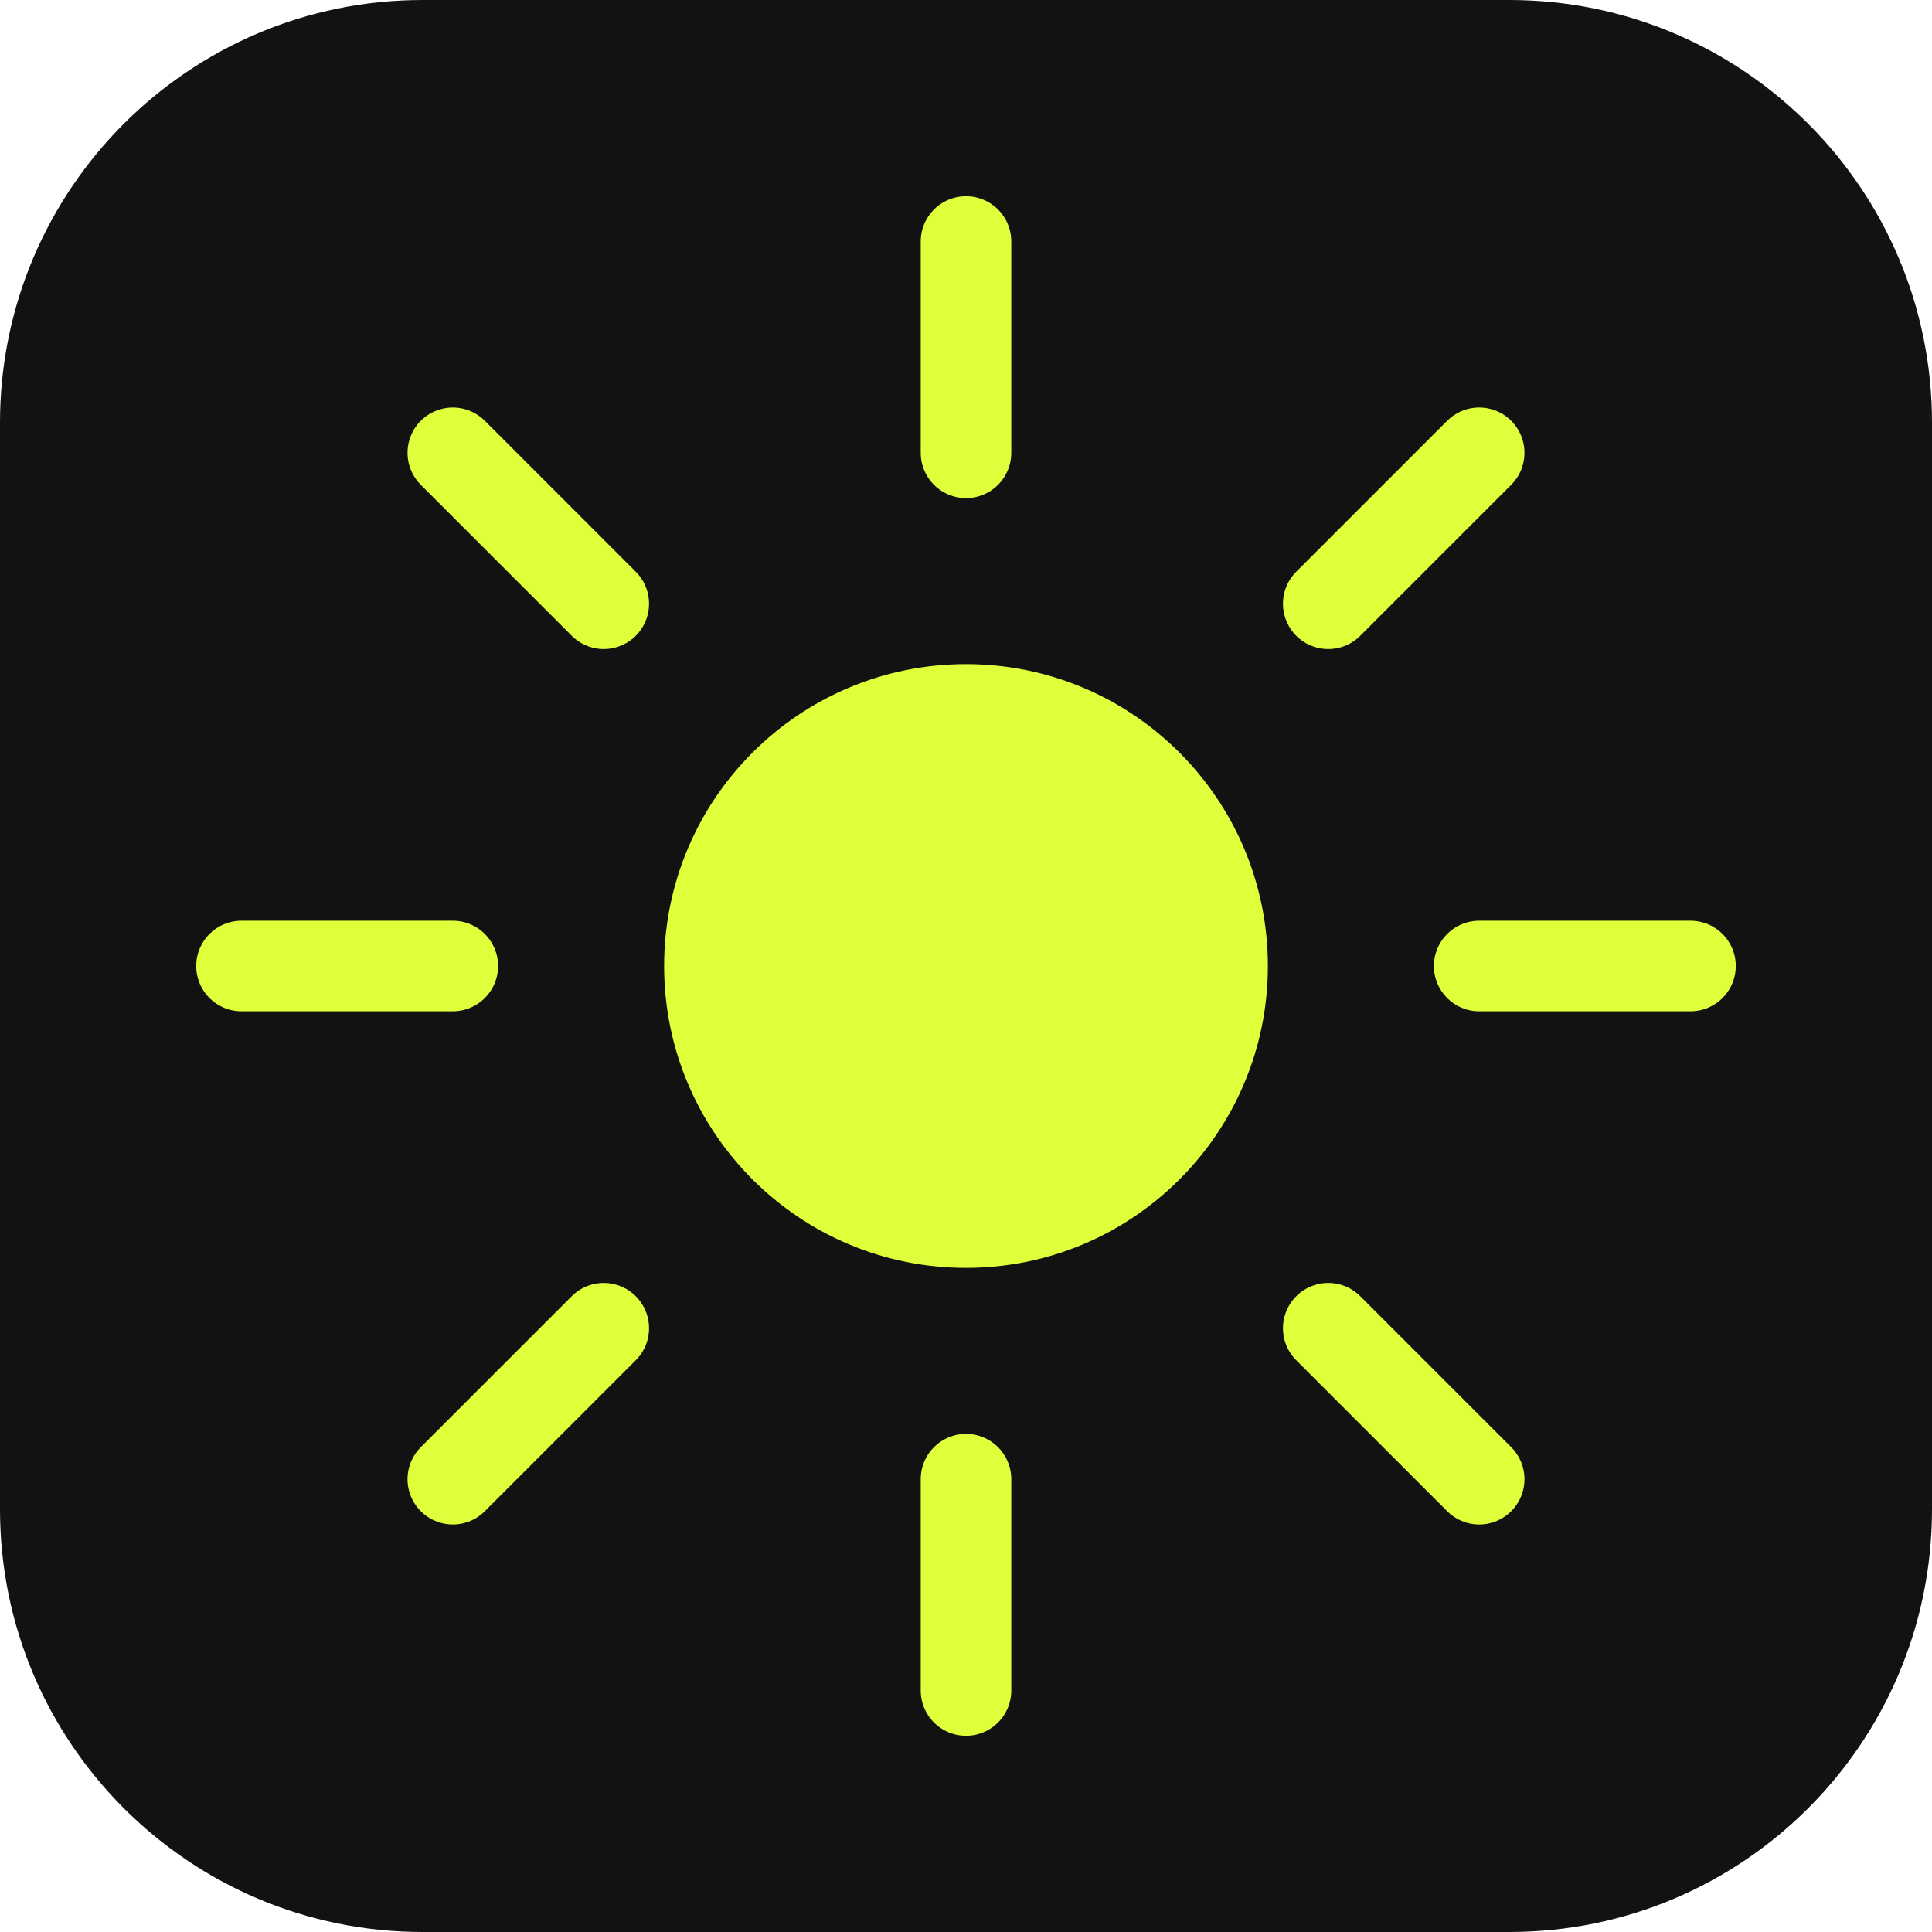
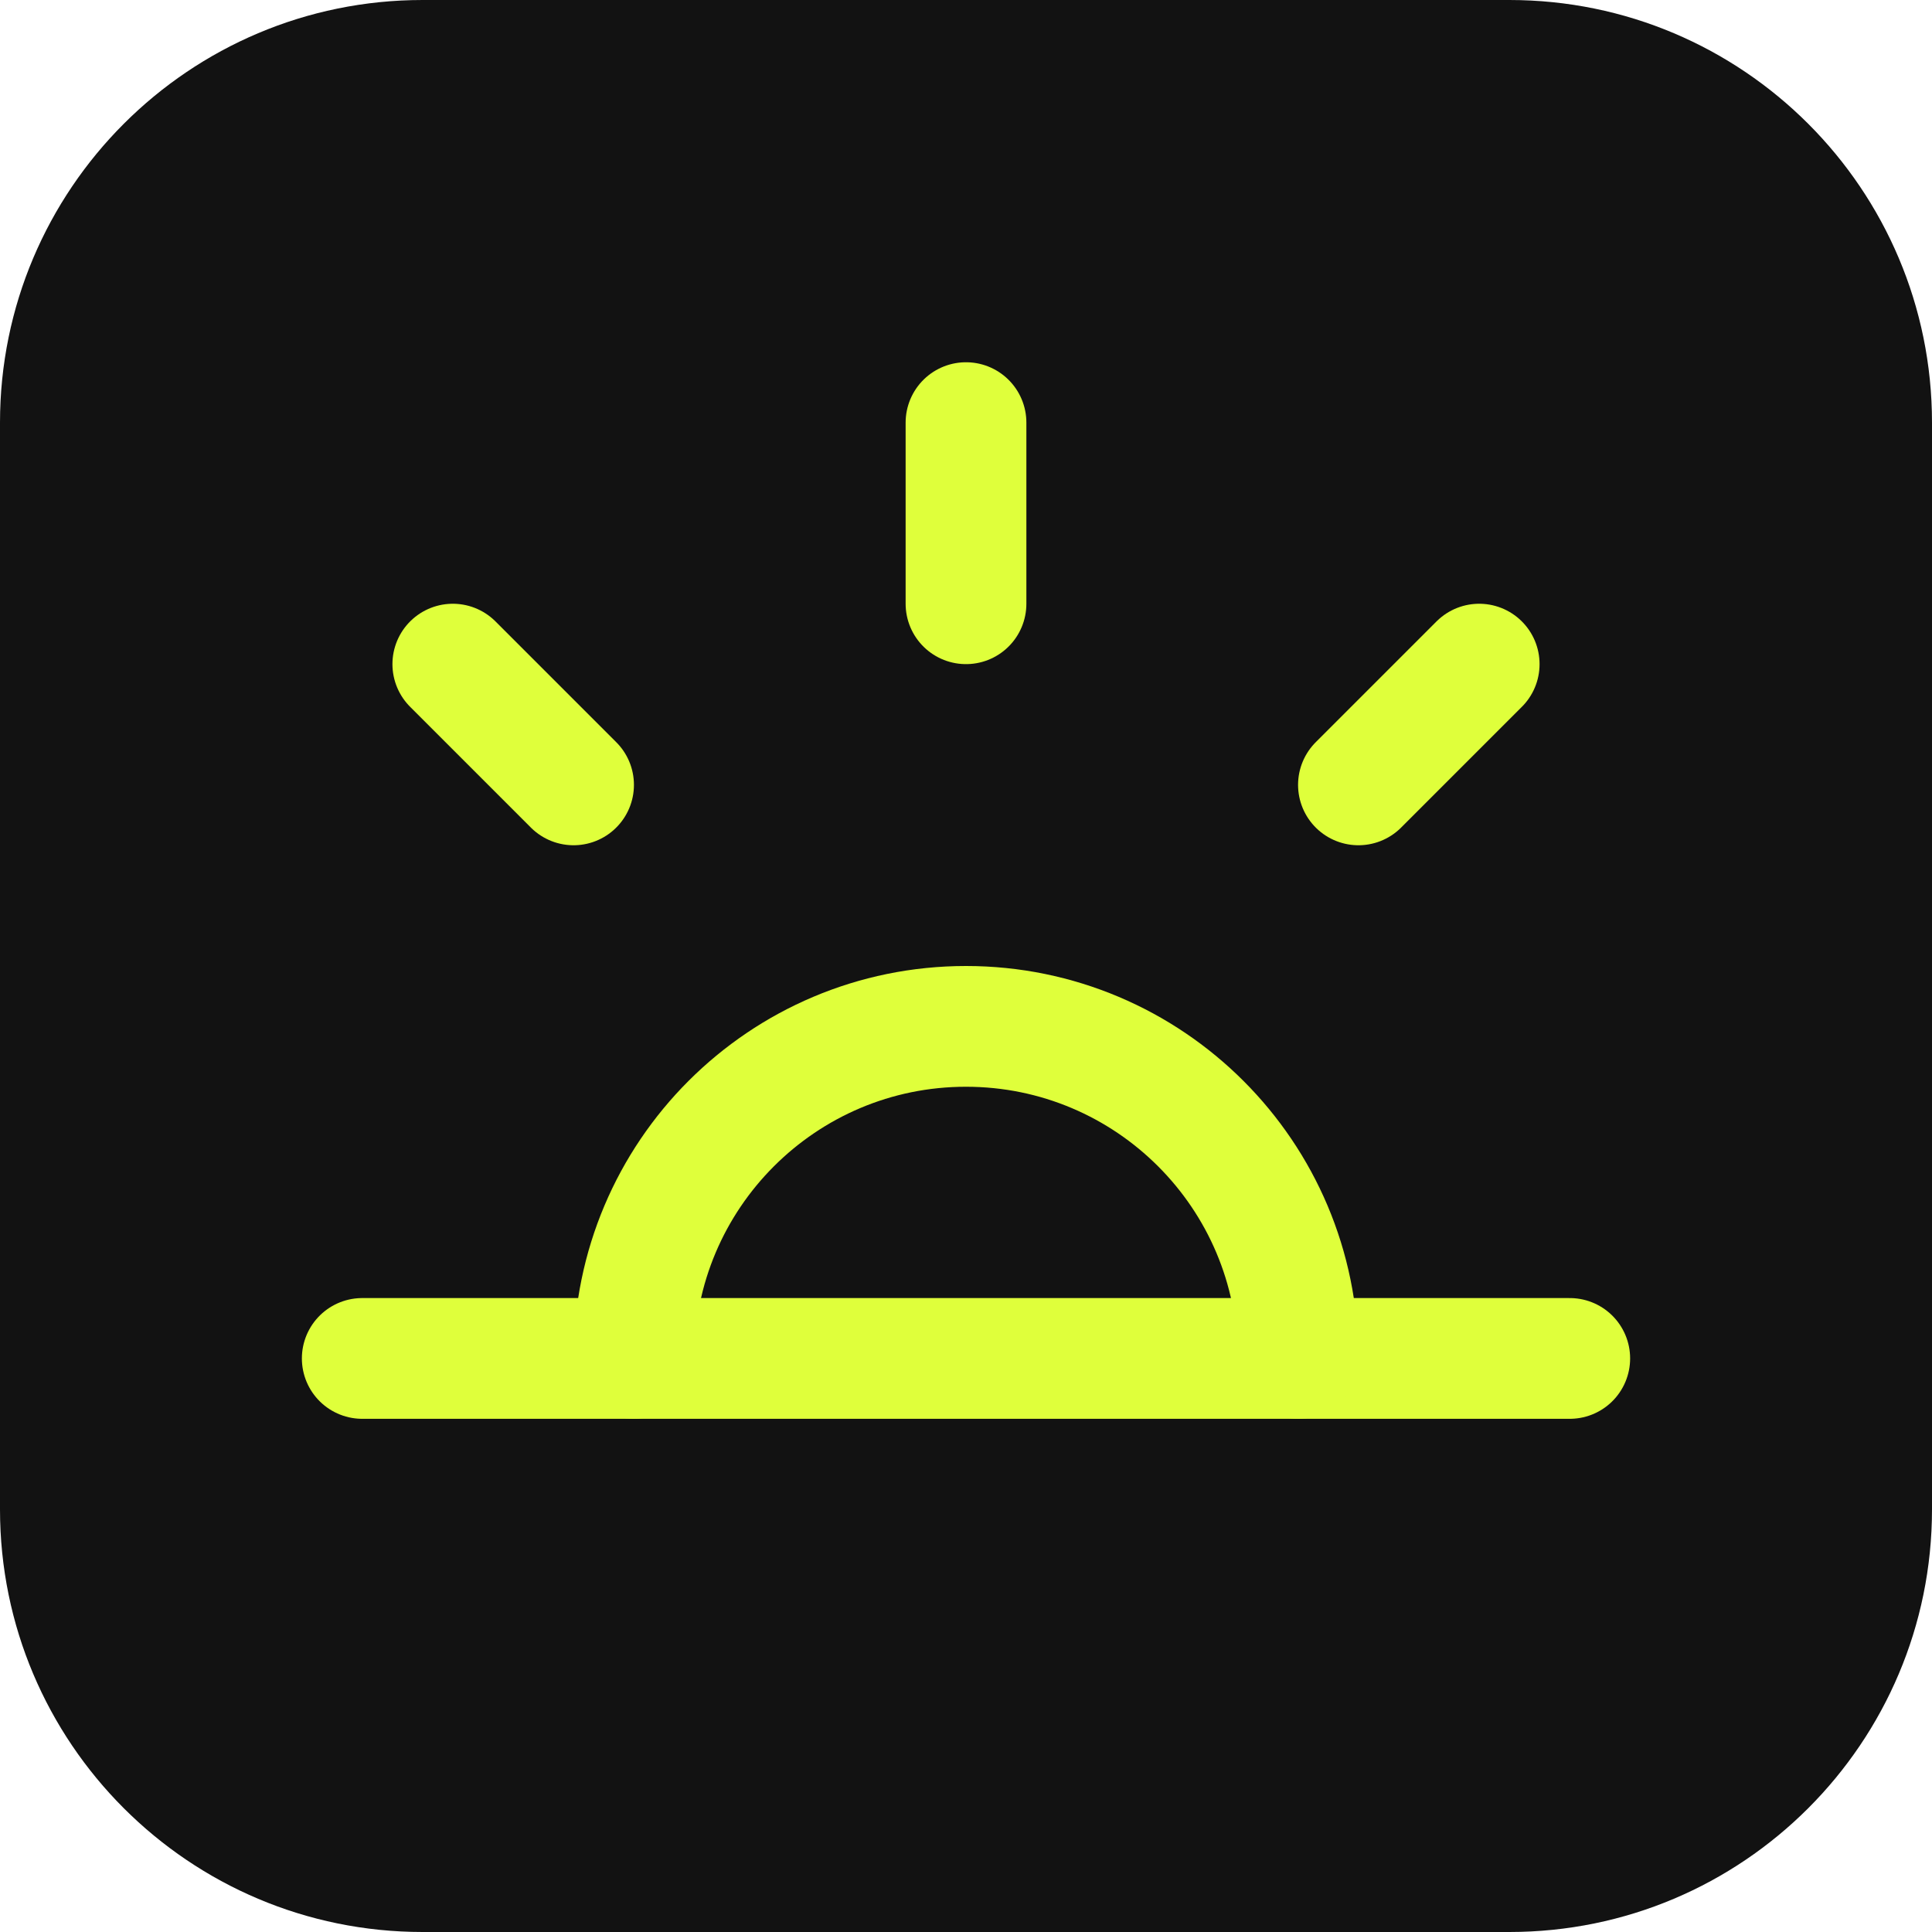
- <svg xmlns="http://www.w3.org/2000/svg" viewBox="0 0 64 64" role="img" aria-label="Goreno">
+ <svg xmlns="http://www.w3.org/2000/svg" viewBox="0 0 64 64" role="img" aria-label="Dayvolta">
  <rect width="64" height="64" rx="14" fill="#121212" />
-   <g fill="none" stroke="#dfff3b" stroke-width="3" stroke-linecap="round">
-     <circle cx="32" cy="32" r="10" fill="#dfff3b" stroke="none" />
-     <line x1="32" y1="8" x2="32" y2="15" />
-     <line x1="32" y1="49" x2="32" y2="56" />
-     <line x1="8" y1="32" x2="15" y2="32" />
-     <line x1="49" y1="32" x2="56" y2="32" />
-     <line x1="15" y1="15" x2="20" y2="20" />
-     <line x1="44" y1="44" x2="49" y2="49" />
-     <line x1="49" y1="15" x2="44" y2="20" />
-     <line x1="20" y1="44" x2="15" y2="49" />
+   <g fill="none" stroke="#dfff3b" stroke-width="4" stroke-linecap="round">
+     <path d="M12 45H52" />
+     <path d="M21 45a11 11 0 0 1 22 0" />
+     <path d="M32 14v6" />
+     <path d="M15 22l4 4" />
+     <path d="M49 22l-4 4" />
  </g>
</svg>
